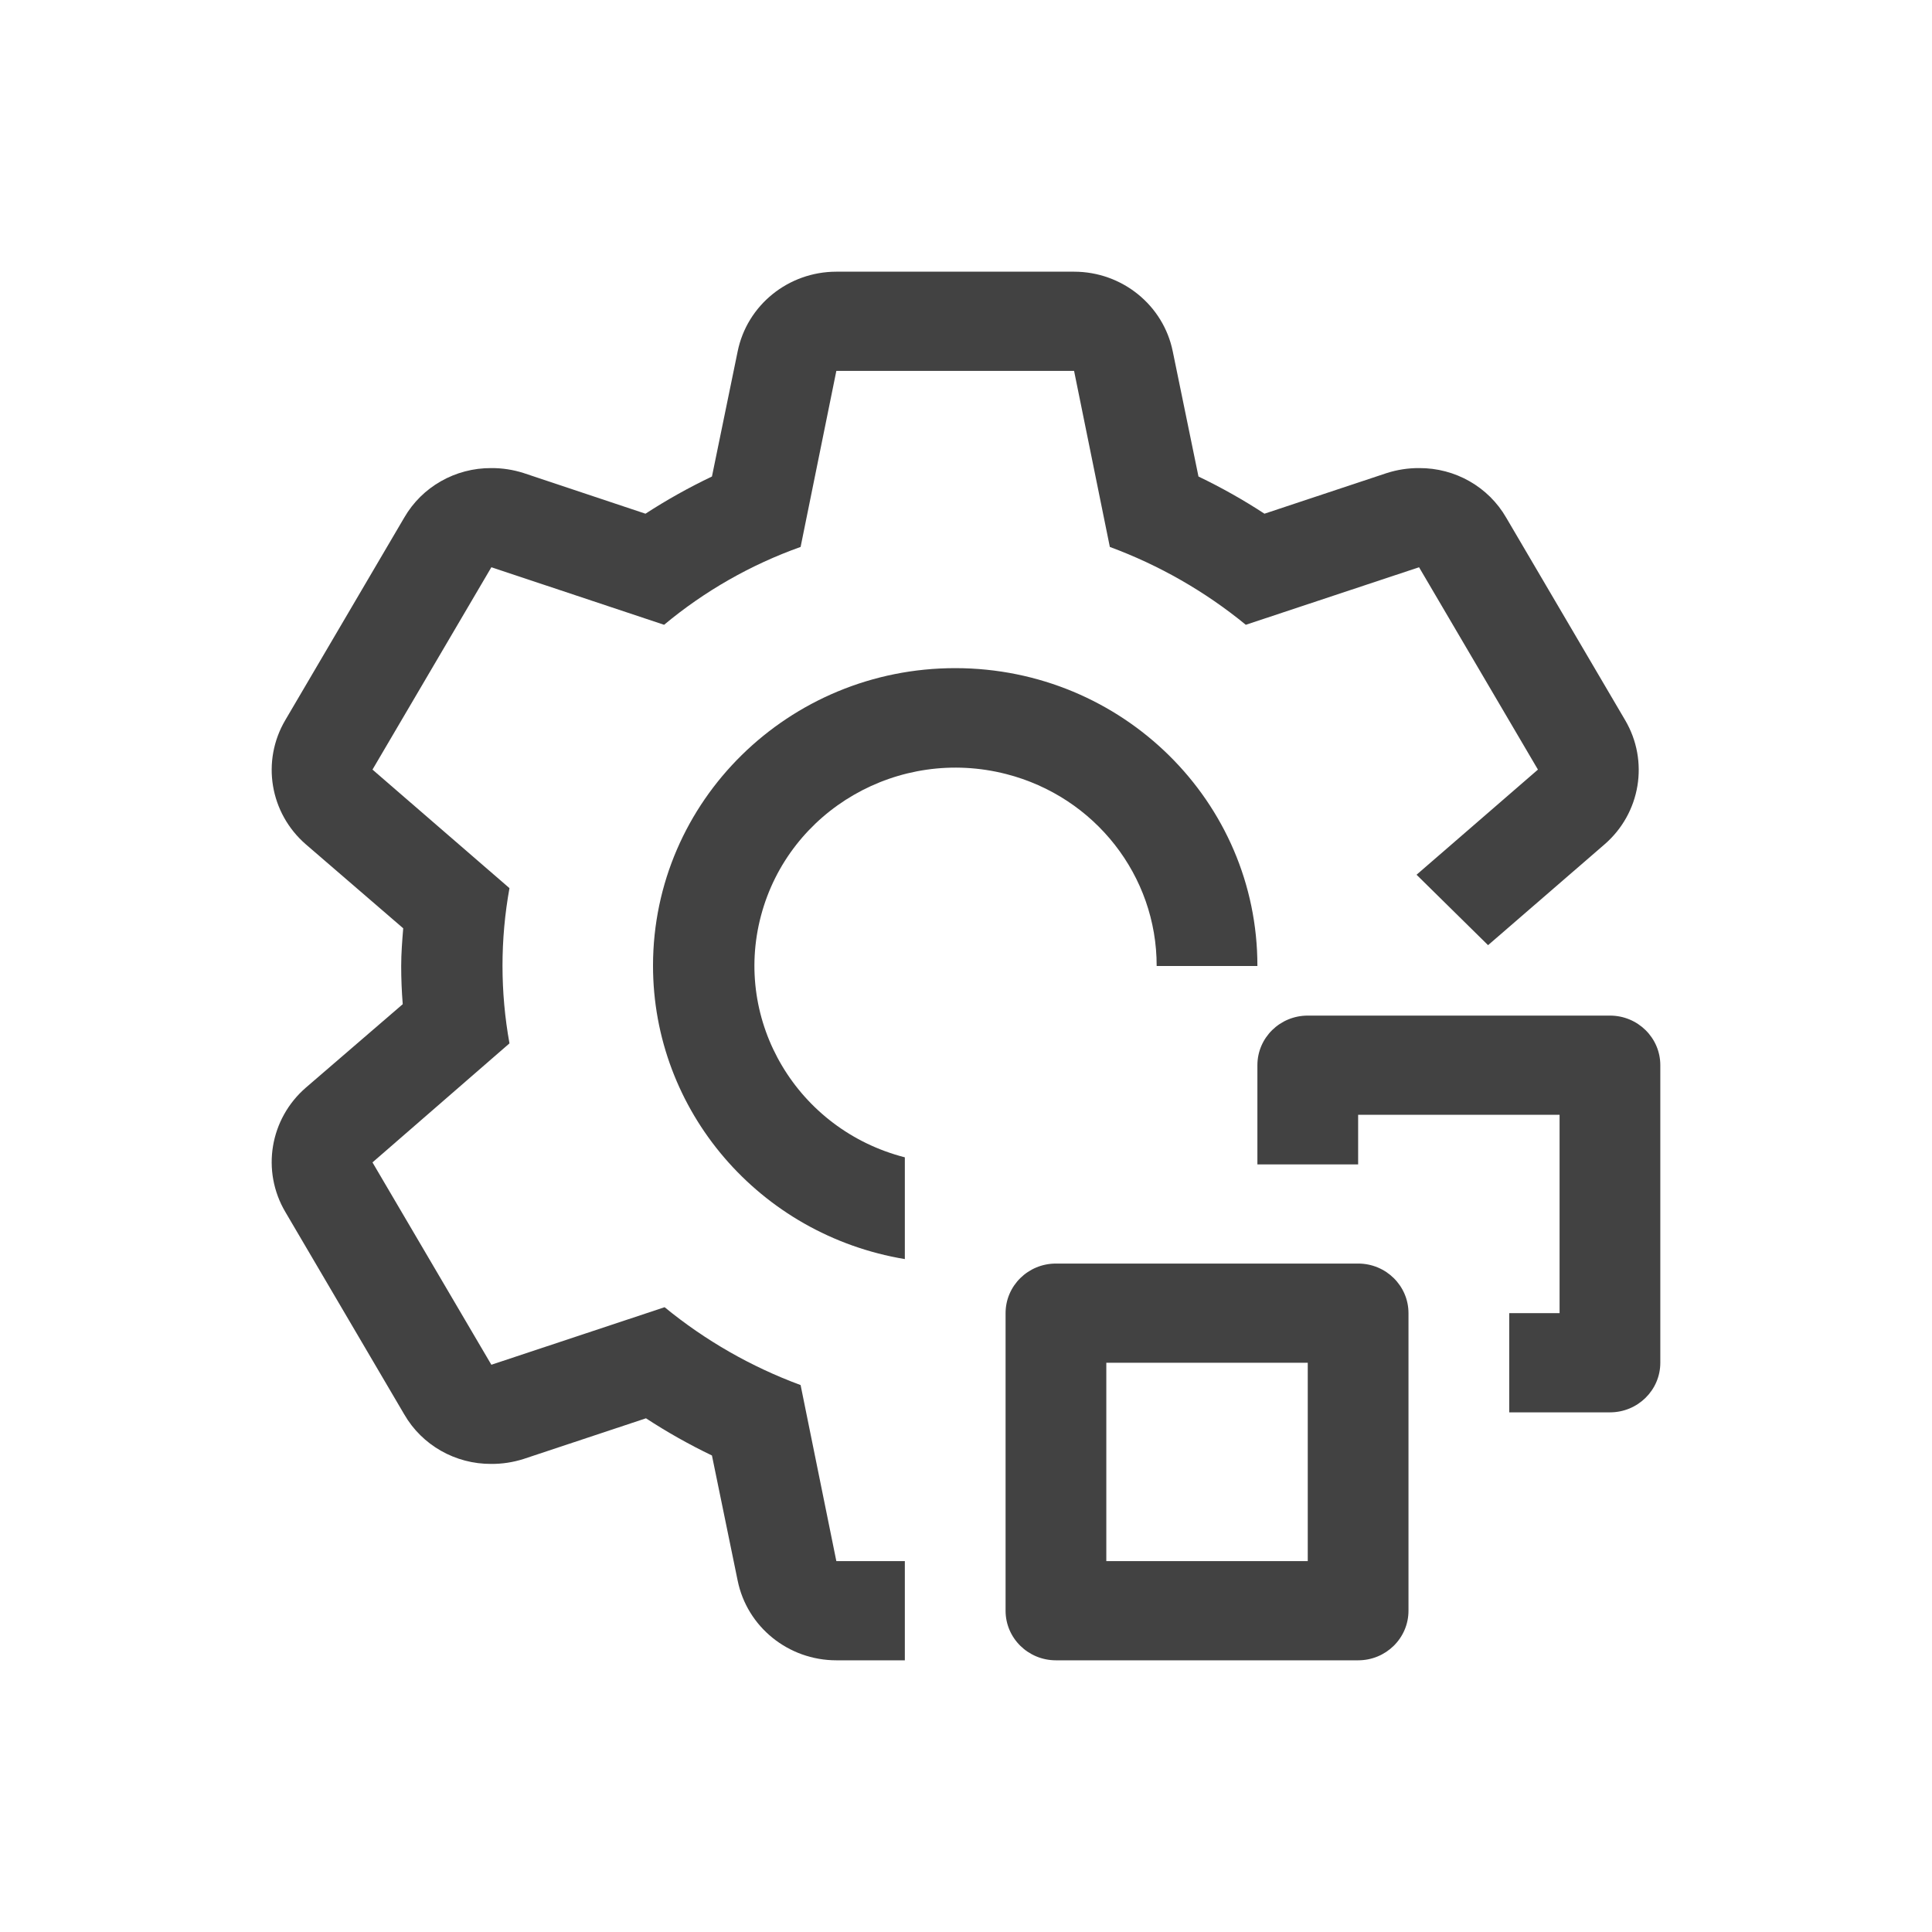
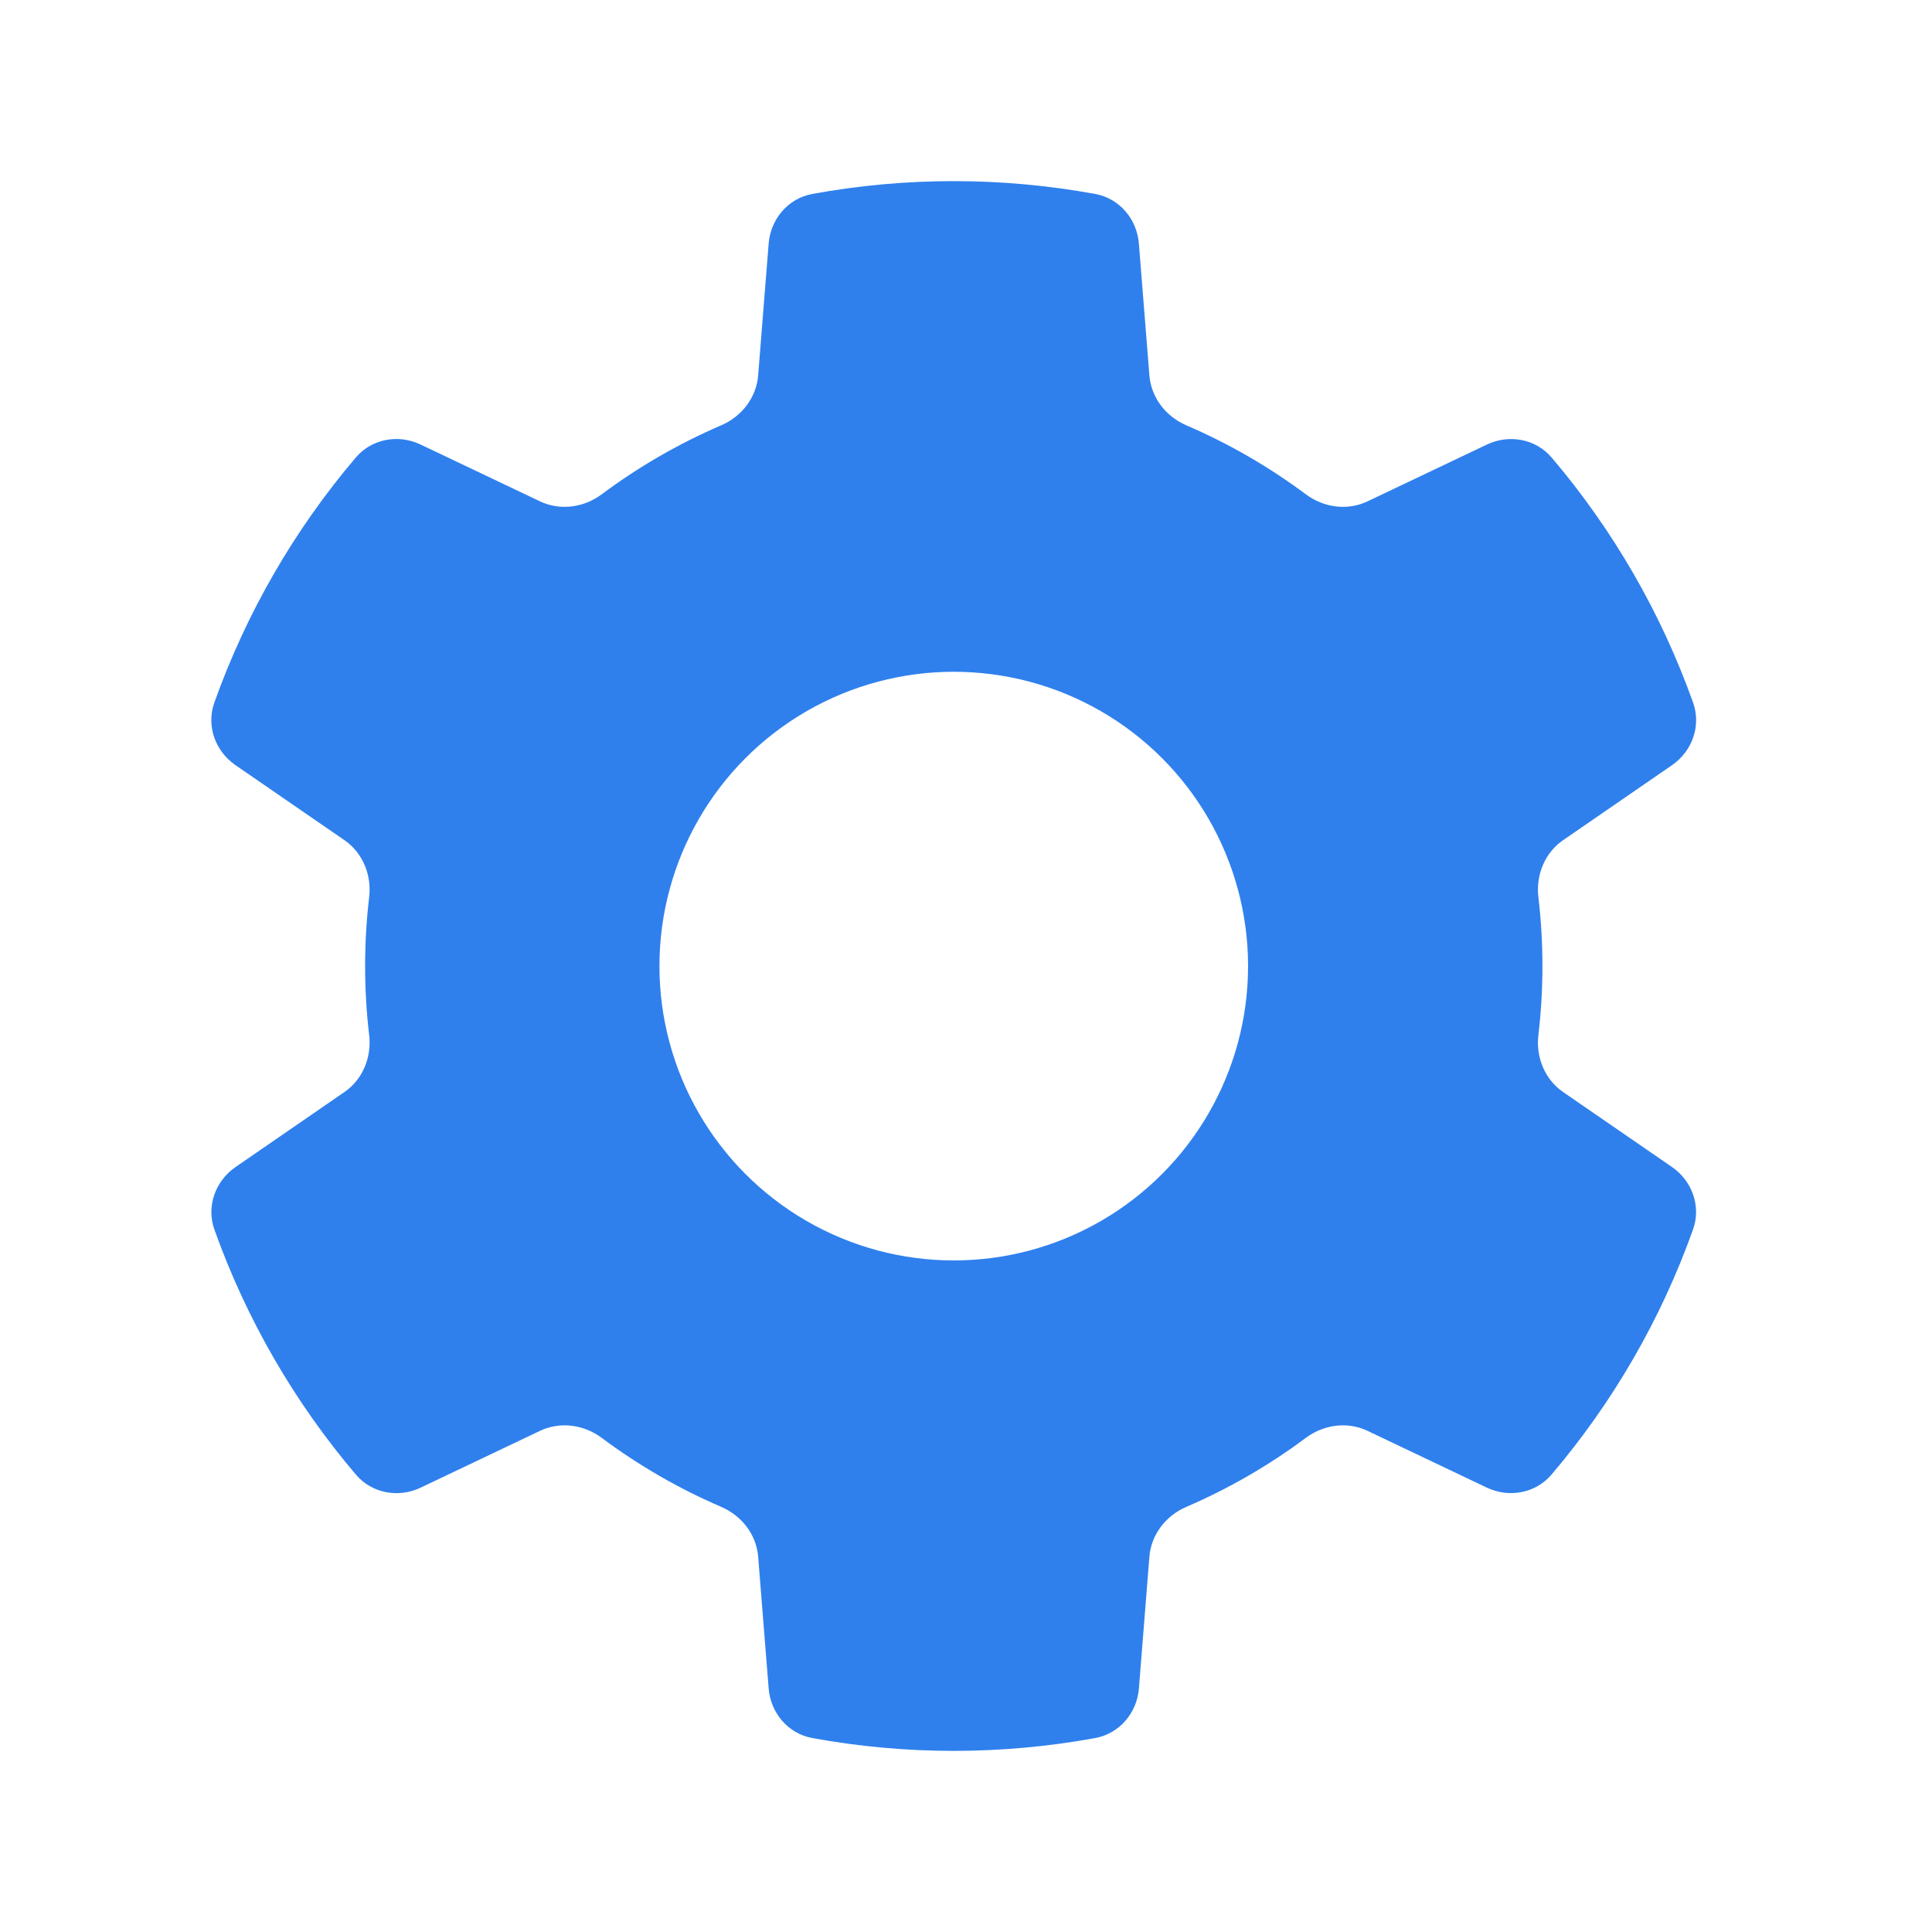
<svg xmlns="http://www.w3.org/2000/svg" width="64" height="64" viewBox="0 0 64 64" fill="none">
-   <path d="M53.332 46.786H49.995V43.5H51.663V36.929H44.99V38.572H41.653V35.286C41.653 34.378 42.4 33.643 43.321 33.643H53.332C54.253 33.643 55 34.378 55 35.286V45.143C55 46.05 54.253 46.786 53.332 46.786Z" fill="#424242" />
-   <path d="M44.99 55H34.979C34.058 55 33.311 54.265 33.311 53.357V43.5C33.311 42.593 34.058 41.857 34.979 41.857H44.99C45.911 41.857 46.658 42.593 46.658 43.5V53.357C46.658 54.265 45.911 55 44.99 55ZM36.648 51.714H43.321V45.143H36.648V51.714Z" fill="#424242" />
-   <path d="M29.974 38.338C26.414 37.424 24.28 33.842 25.208 30.336C26.136 26.83 29.774 24.729 33.334 25.642C36.272 26.396 38.321 29.011 38.316 32H41.653C41.659 26.556 37.181 22.138 31.653 22.133C26.124 22.127 21.638 26.536 21.632 31.98C21.627 36.794 25.154 40.907 29.974 41.709V38.338Z" fill="#424242" />
-   <path d="M53.148 27.975L49.294 31.31L46.925 28.977L50.946 25.494L47.008 18.791L41.269 20.697C39.925 19.595 38.402 18.723 36.765 18.118L35.58 12.286H27.705L26.521 18.118C24.87 18.706 23.339 19.58 21.999 20.697L16.277 18.791L12.339 25.494L16.877 29.421C16.569 31.121 16.569 32.862 16.877 34.563L12.339 38.506L16.277 45.209L22.016 43.303C23.36 44.405 24.883 45.277 26.521 45.882L27.705 51.714H29.974V55H27.705C26.114 54.999 24.745 53.892 24.435 52.355L23.584 48.215C22.829 47.852 22.099 47.441 21.399 46.983L17.345 48.33C17 48.44 16.639 48.496 16.277 48.494C15.084 48.502 13.979 47.874 13.39 46.851L9.453 40.149C8.65 38.79 8.937 37.061 10.137 36.025L13.341 33.265C13.307 32.838 13.29 32.427 13.29 32C13.29 31.573 13.324 31.162 13.357 30.751L10.137 27.975C8.937 26.939 8.65 25.21 9.453 23.851L13.39 17.148C13.979 16.126 15.084 15.498 16.277 15.506C16.639 15.504 17 15.56 17.345 15.67L21.382 17.017C22.088 16.559 22.823 16.148 23.584 15.785L24.435 11.645C24.745 10.108 26.114 9.001 27.705 9H35.58C37.171 9.001 38.54 10.108 38.85 11.645L39.701 15.785C40.456 16.148 41.187 16.559 41.887 17.017L45.941 15.67C46.285 15.56 46.646 15.504 47.008 15.506C48.202 15.498 49.306 16.126 49.895 17.148L53.832 23.851C54.635 25.21 54.349 26.939 53.148 27.975Z" fill="#424242" />
+   <path fill-rule="evenodd" clip-rule="evenodd" d="M25.463 8.067C25.528 7.256 26.107 6.572 26.907 6.425C30.006 5.858 33.185 5.858 36.284 6.426C37.084 6.573 37.662 7.257 37.727 8.068L38.075 12.436C38.134 13.172 38.621 13.797 39.299 14.089C39.995 14.389 40.679 14.731 41.345 15.115C42.011 15.5 42.649 15.921 43.258 16.374C43.849 16.816 44.634 16.925 45.301 16.608L49.256 14.726C49.991 14.377 50.873 14.536 51.4 15.156C53.44 17.556 55.029 20.31 56.087 23.278C56.359 24.044 56.057 24.887 55.387 25.348L51.78 27.832C51.172 28.251 50.875 28.986 50.961 29.718C51.05 30.471 51.095 31.234 51.095 32.003C51.095 32.772 51.05 33.535 50.961 34.288C50.874 35.021 51.172 35.756 51.78 36.175L55.385 38.657C56.055 39.119 56.358 39.962 56.084 40.728C55.026 43.696 53.437 46.449 51.395 48.849C50.868 49.469 49.986 49.628 49.252 49.279L45.3 47.398C44.633 47.081 43.848 47.191 43.256 47.632C42.649 48.085 42.011 48.506 41.345 48.89C40.679 49.275 39.996 49.617 39.299 49.917C38.621 50.208 38.134 50.834 38.075 51.569L37.728 55.932C37.663 56.743 37.084 57.427 36.284 57.574C33.185 58.142 30.006 58.142 26.907 57.575C26.106 57.428 25.528 56.744 25.463 55.933L25.115 51.57C25.057 50.834 24.569 50.209 23.891 49.917C23.195 49.617 22.511 49.275 21.845 48.89C21.179 48.506 20.541 48.085 19.933 47.632C19.342 47.191 18.557 47.081 17.89 47.398L13.935 49.28C13.201 49.63 12.319 49.471 11.792 48.851C9.751 46.451 8.161 43.699 7.102 40.731C6.829 39.965 7.132 39.121 7.802 38.66L11.41 36.175C12.018 35.757 12.315 35.022 12.229 34.289C12.14 33.535 12.095 32.772 12.095 32.003C12.095 31.234 12.14 30.471 12.229 29.718C12.315 28.985 12.017 28.25 11.41 27.832L7.8 25.346C7.13 24.884 6.827 24.041 7.1 23.275C8.158 20.307 9.747 17.554 11.788 15.154C12.315 14.535 13.196 14.375 13.931 14.725L17.889 16.608C18.555 16.925 19.341 16.816 19.933 16.374C20.54 15.921 21.178 15.5 21.845 15.115C22.511 14.731 23.195 14.388 23.891 14.089C24.569 13.797 25.057 13.171 25.115 12.436L25.463 8.067ZM36.469 23.559C33.453 21.818 29.736 21.818 26.72 23.559C23.703 25.301 21.845 28.52 21.845 32.003C21.845 35.486 23.703 38.705 26.72 40.447C29.736 42.189 33.453 42.189 36.469 40.447C39.486 38.705 41.344 35.486 41.344 32.003C41.344 28.52 39.486 25.301 36.469 23.559Z" fill="#2F80ED" />
</svg>
